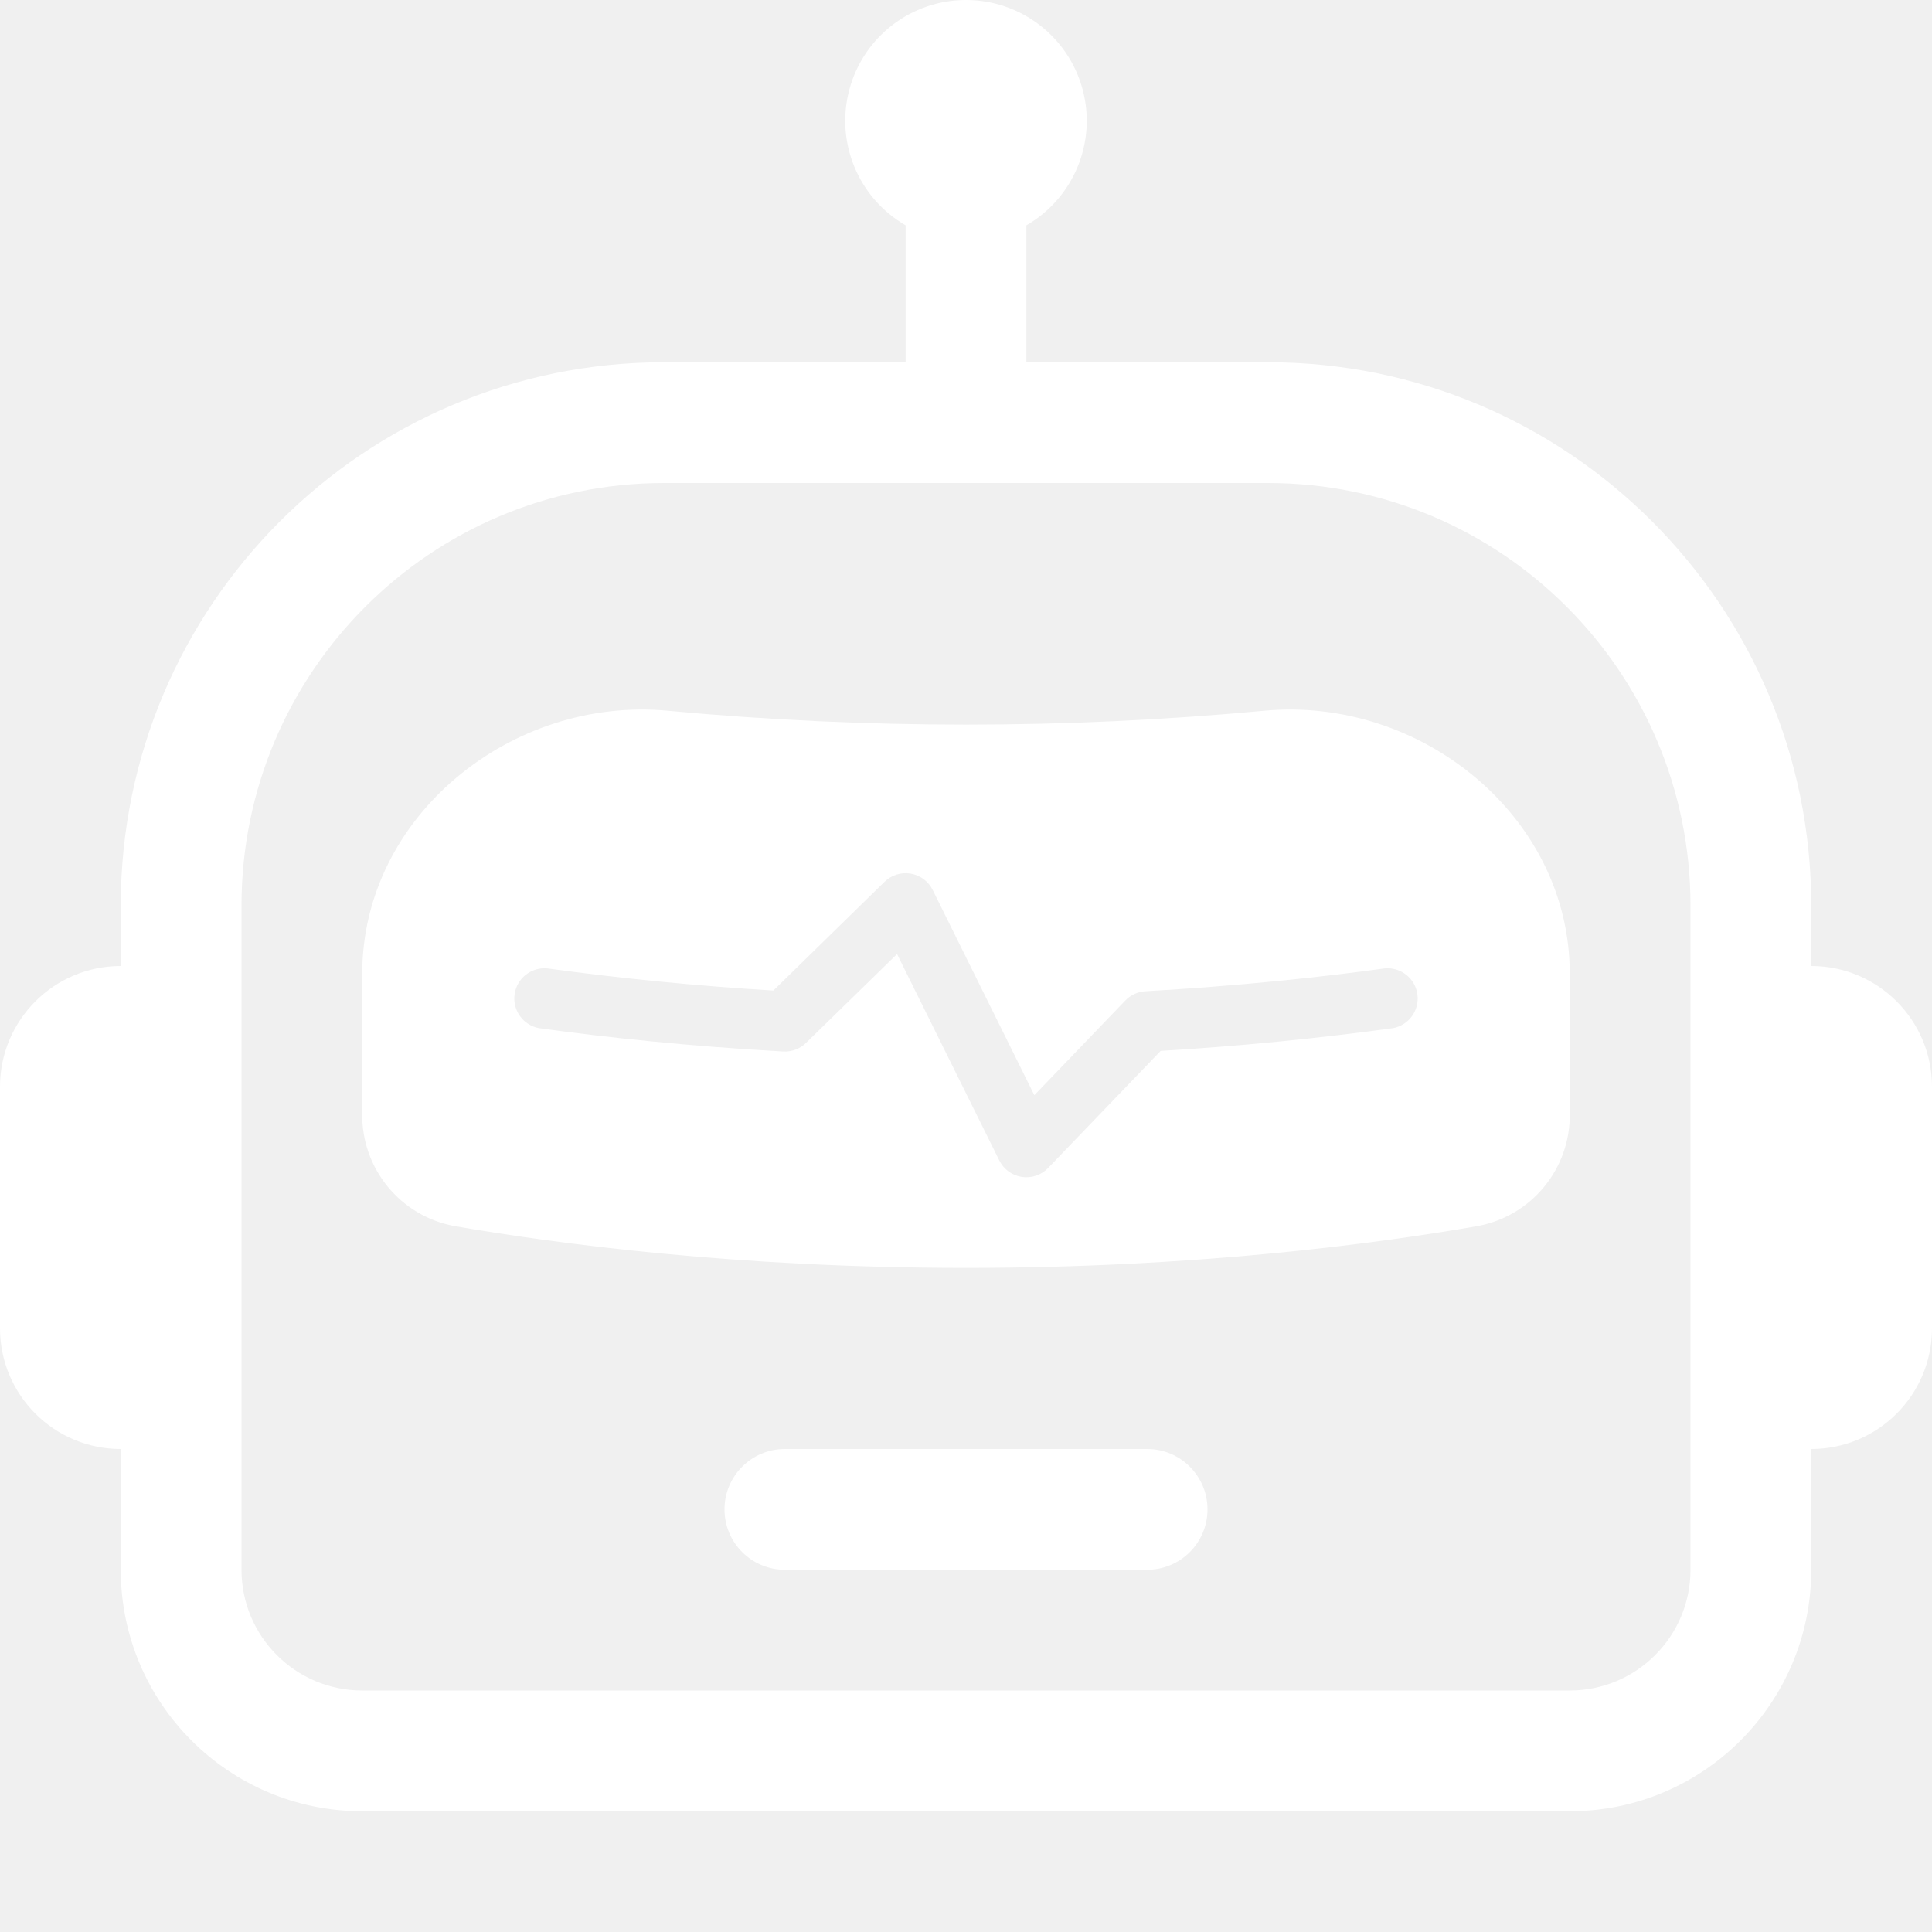
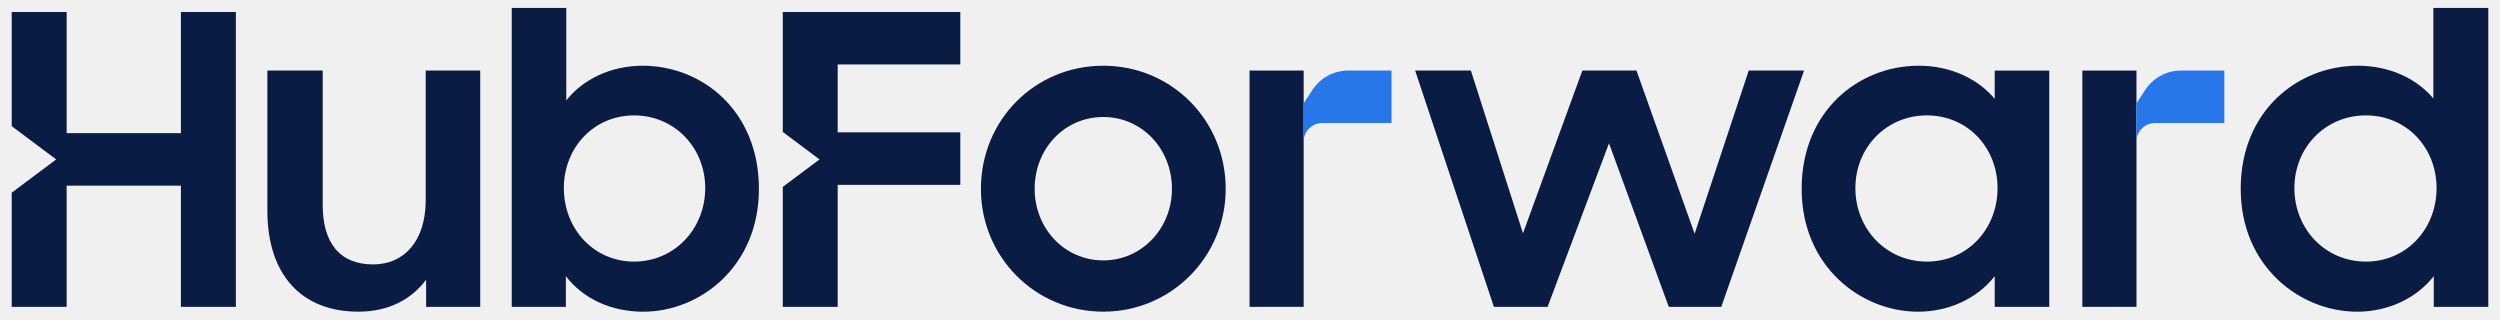
- <svg xmlns="http://www.w3.org/2000/svg" width="16" height="16" fill="#fff" class="bi bi-robot" viewBox="0 0 16 16">
-   <path d="M6 12.5a.5.5 0 0 1 .5-.5h3a.5.5 0 0 1 0 1h-3a.5.5 0 0 1-.5-.5ZM3 8.062C3 6.76 4.235 5.765 5.53 5.886a26.58 26.58 0 0 0 4.94 0C11.765 5.765 13 6.76 13 8.062v1.157a.933.933 0 0 1-.765.935c-.845.147-2.34.346-4.235.346-1.895 0-3.39-.2-4.235-.346A.933.933 0 0 1 3 9.219V8.062Zm4.542-.827a.25.25 0 0 0-.217.068l-.92.9a24.767 24.767 0 0 1-1.871-.183.25.25 0 0 0-.068.495c.55.076 1.232.149 2.02.193a.25.25 0 0 0 .189-.071l.754-.736.847 1.71a.25.25 0 0 0 .404.062l.932-.97a25.286 25.286 0 0 0 1.922-.188.25.25 0 0 0-.068-.495c-.538.074-1.207.145-1.98.189a.25.25 0 0 0-.166.076l-.754.785-.842-1.7a.25.25 0 0 0-.182-.135Z" />
-   <path d="M8.5 1.866a1 1 0 1 0-1 0V3h-2A4.5 4.5 0 0 0 1 7.5V8a1 1 0 0 0-1 1v2a1 1 0 0 0 1 1v1a2 2 0 0 0 2 2h10a2 2 0 0 0 2-2v-1a1 1 0 0 0 1-1V9a1 1 0 0 0-1-1v-.5A4.5 4.5 0 0 0 10.5 3h-2V1.866ZM14 7.5V13a1 1 0 0 1-1 1H3a1 1 0 0 1-1-1V7.5A3.5 3.5 0 0 1 5.5 4h5A3.5 3.5 0 0 1 14 7.5Z" />
+ <svg xmlns="http://www.w3.org/2000/svg" version="1.1" id="Layer_1" x="0px" y="0px" viewBox="0 0 786.25 100.52" style="enable-background:new 0 0 786.25 100.52;" xml:space="preserve">
+   <style type="text/css">
+ 	.st0{fill:#0A1C44;}
+ 	.st1{fill:#2776EA;}
+ </style>
+   <g>
+     <g>
+       <path class="st0" d="M308.5,59.41c0-21.72,17.02-38.74,38.49-38.74c21.34,0,38.49,17.02,38.49,38.74    c0,21.34-17.15,38.61-38.49,38.61C325.52,98.02,308.5,80.75,308.5,59.41z M368.58,59.41c0-12.57-9.4-22.61-21.59-22.61    c-12.32,0-21.59,10.04-21.59,22.61c0,12.32,9.27,22.48,21.59,22.48C359.18,81.89,368.58,71.73,368.58,59.41z" />
+       <path class="st0" d="M445.06,22.19h17.53l16.39,51.19l18.67-51.19h17.02l18.29,51.32l17.02-51.32h17.4L541.34,96.5h-16.51    l-18.8-51.44L486.72,96.5h-16.89L445.06,22.19z" />
+       <path class="st0" d="M566.62,59.41c0-24.64,18.04-38.74,36.84-38.74c9.78,0,18.42,3.94,23.88,10.42v-8.89h17.15V96.5h-17.15v-9.65    c-5.46,6.99-14.35,11.18-24.13,11.18C585.29,98.02,566.62,83.8,566.62,59.41z M628.23,59.15c0-12.7-9.4-22.86-22.23-22.86    c-12.7,0-22.48,10.03-22.48,22.86c0,12.96,9.78,23.12,22.48,23.12C618.83,82.27,628.23,71.98,628.23,59.15z" />
+       <path class="st0" d="M704.7,59.41c0-24.64,18.04-38.74,36.84-38.74c9.65,0,18.29,3.81,23.75,10.29V2.5h17.28v94h-17.15v-9.65    c-5.46,6.99-14.35,11.18-24.13,11.18C723.37,98.02,704.7,83.8,704.7,59.41z M766.3,59.15c0-12.7-9.4-22.86-22.23-22.86    c-12.7,0-22.48,10.03-22.48,22.86c0,12.96,9.78,23.12,22.48,23.12C756.9,82.27,766.3,71.98,766.3,59.15z" />
+       <g>
+         <g>
+           <g>
+             <polygon class="st0" points="410,22.19 392.98,22.19 392.98,96.5 410,96.5 410,33.24      " />
+           </g>
+           <g>
+             <path class="st1" d="M410,46.79v-2.28c0-3.2,2.6-5.8,5.8-5.8h21.83V22.19h-13.65c-4.48,0-8.67,2.25-11.14,5.99L410,32.49V46.79       z" />
+           </g>
+         </g>
+       </g>
+       <g>
+         <g>
+           <g>
+             <polygon class="st0" points="671.92,22.19 654.9,22.19 654.9,96.5 671.92,96.5 671.92,33.24      " />
+           </g>
+           <g>
+             <path class="st1" d="M671.92,46.79v-2.28c0-3.2,2.6-5.8,5.8-5.8h21.83V22.19h-13.65c-4.48,0-8.67,2.25-11.14,5.99l-2.85,4.31       V46.79z" />
+           </g>
+         </g>
+       </g>
+       <polygon class="st0" points="302.02,20.28 302.02,3.77 246.18,3.77 246.18,41.49 257.73,50.14 257.74,50.13 257.74,50.14     257.73,50.14 246.18,58.78 246.18,96.5 263.45,96.5 263.45,58.14 302.02,58.14 302.02,41.62 263.45,41.62 263.45,20.28   " />
+       <g>
+         <path class="st0" d="M133.88,62.96c0,13.08-6.99,20.2-16.51,20.2c-10.8,0-15.88-7.12-15.88-18.67v-42.3h-17.4v44.08     c0,20.2,10.8,31.75,28.58,31.75c9.53,0,16.64-3.81,21.34-10.03v8.51h17.02V22.19h-17.15V62.96z" />
+         <path class="st0" d="M202.1,20.67c-10.04,0-18.8,4.32-24.01,10.92V2.5h-17.15v94h17.02v-9.65c5.46,7.11,14.23,11.18,24.39,11.18     c17.78,0,36.33-14.22,36.33-38.61C238.68,34.76,220.77,20.67,202.1,20.67z M199.43,82.27c-12.7,0-22.1-10.29-22.1-23.12     c0-12.7,9.4-22.86,22.1-22.86c12.58,0,22.36,10.03,22.36,22.86C221.78,72.11,212,82.27,199.43,82.27z" />
+         <polygon class="st0" points="56.9,41.88 20.96,41.88 20.96,3.77 3.68,3.77 3.68,39.67 17.67,50.14 17.68,50.13 17.68,50.14      17.67,50.14 3.68,60.6 3.68,96.5 20.96,96.5 20.96,58.39 56.9,58.39 56.9,96.5 74.18,96.5 74.18,3.77 56.9,3.77    " />
+       </g>
+     </g>
+   </g>
</svg>
